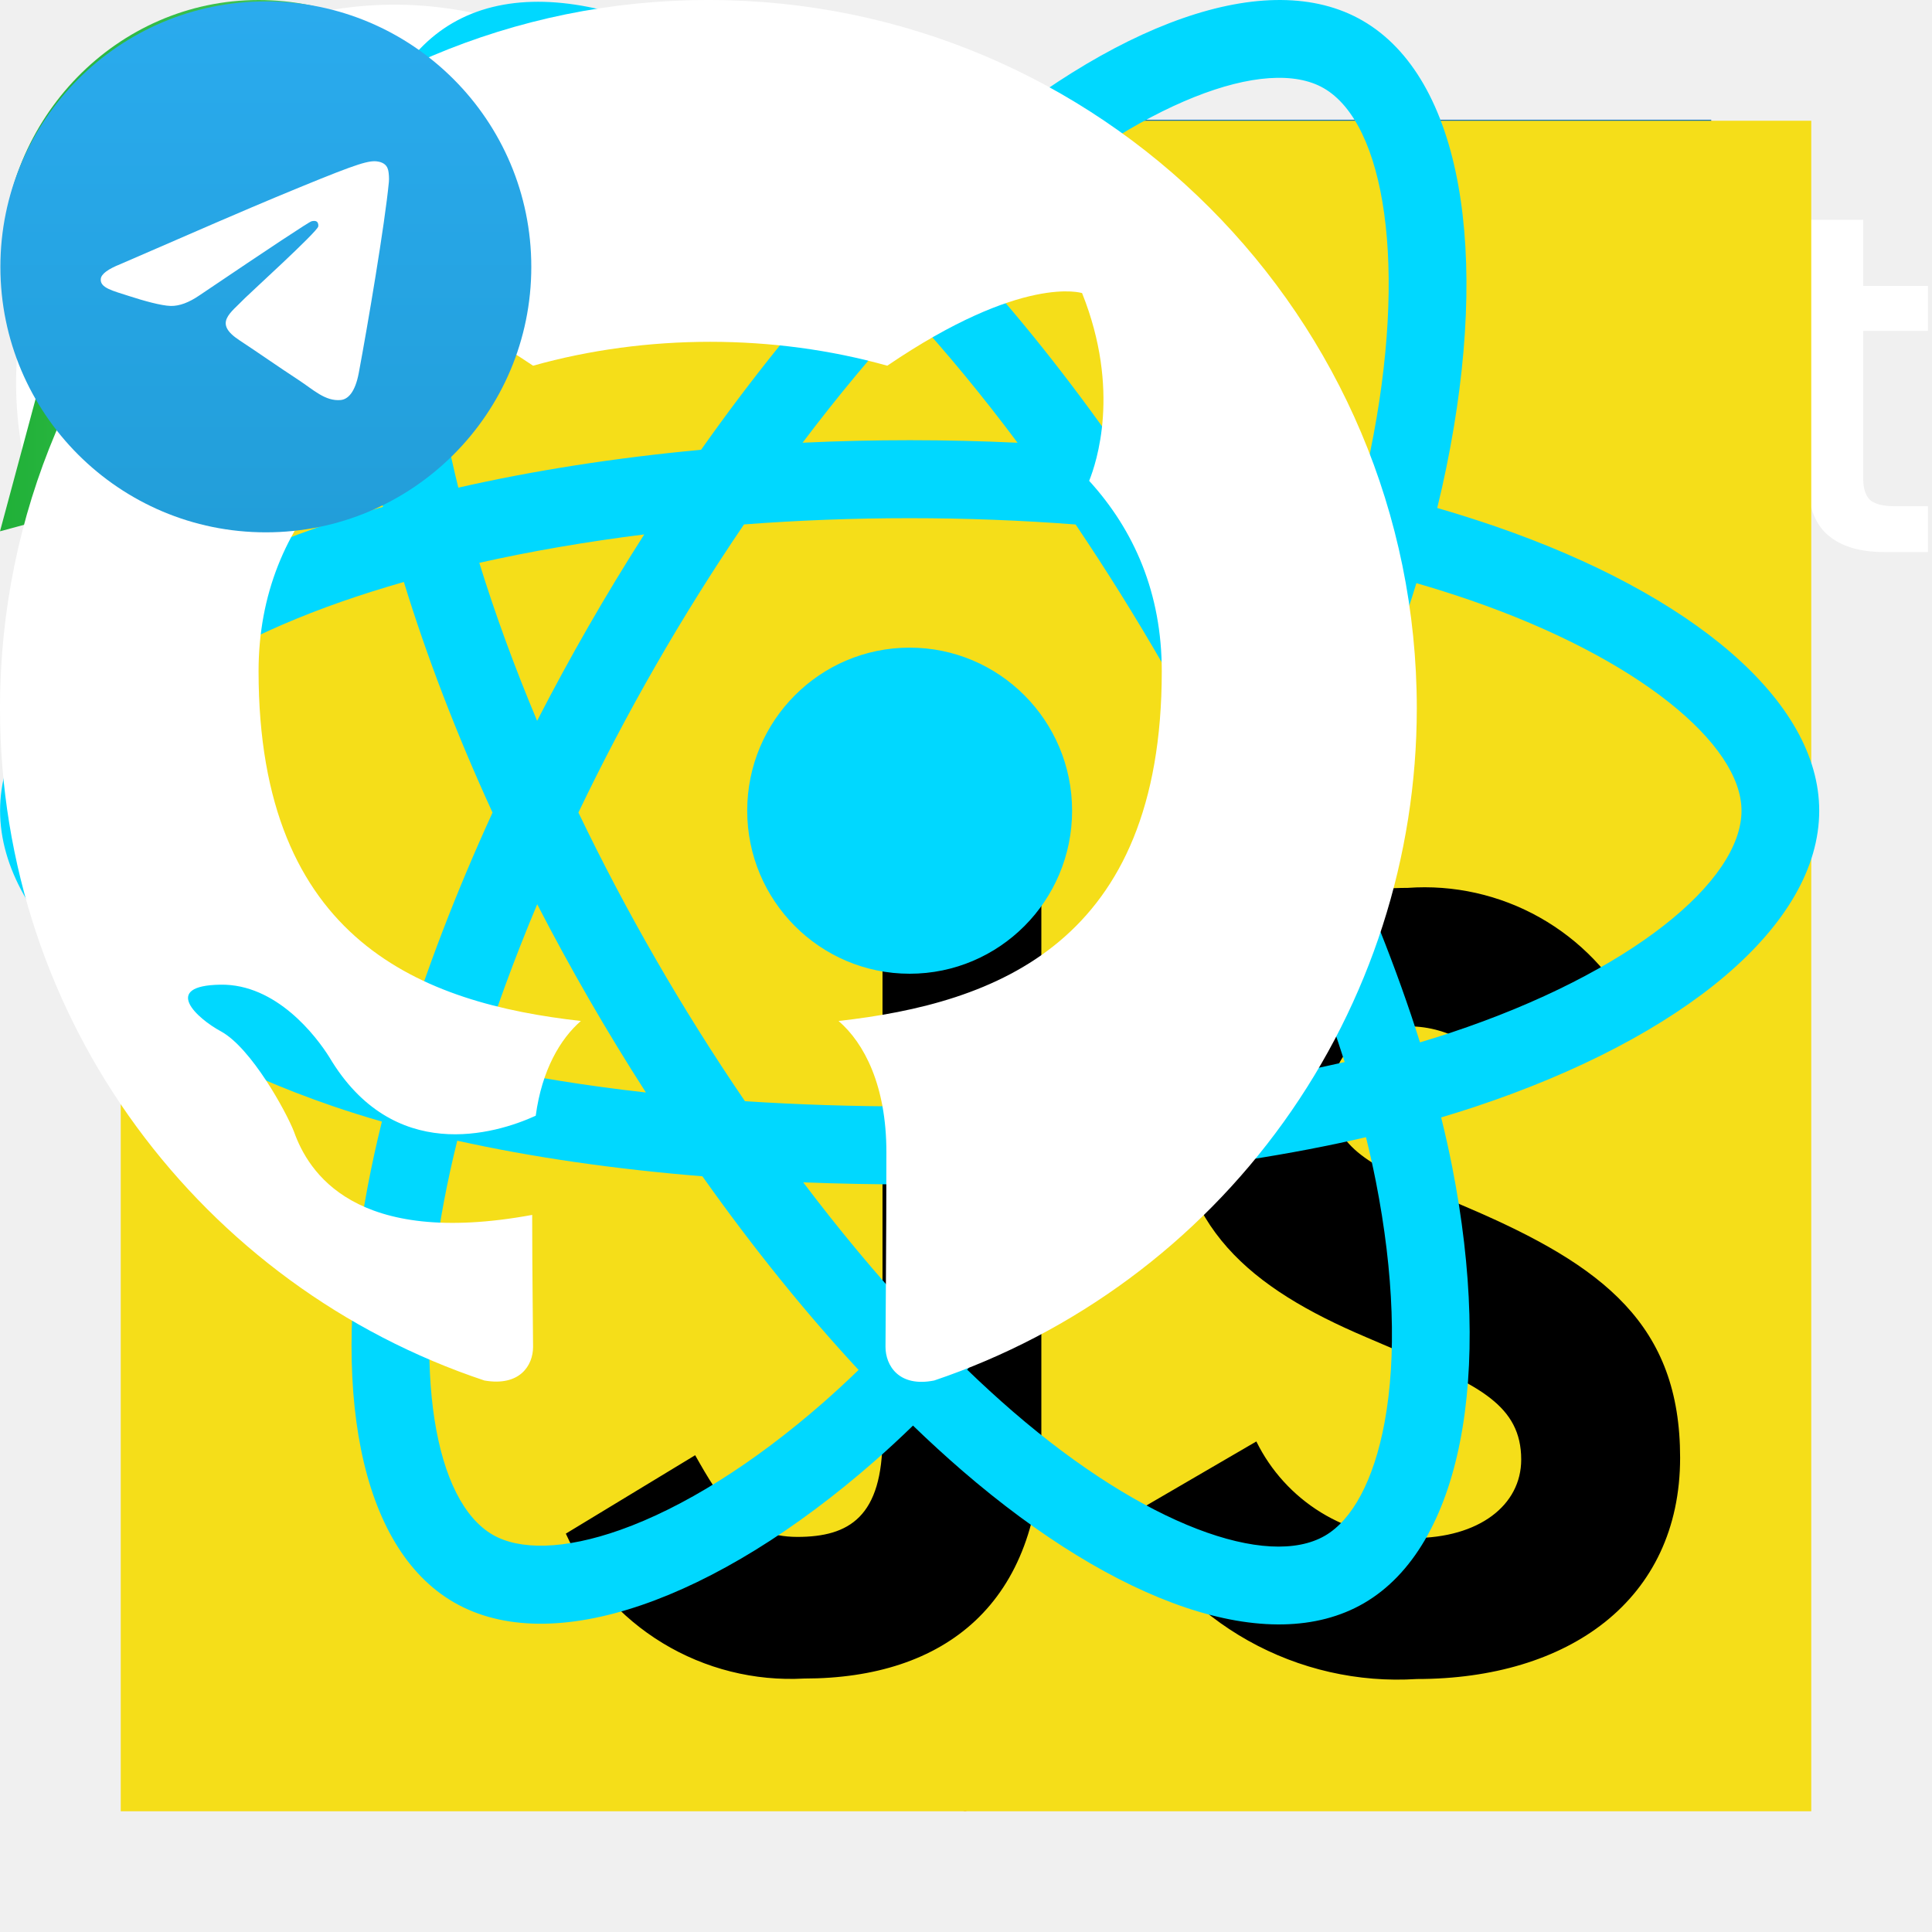
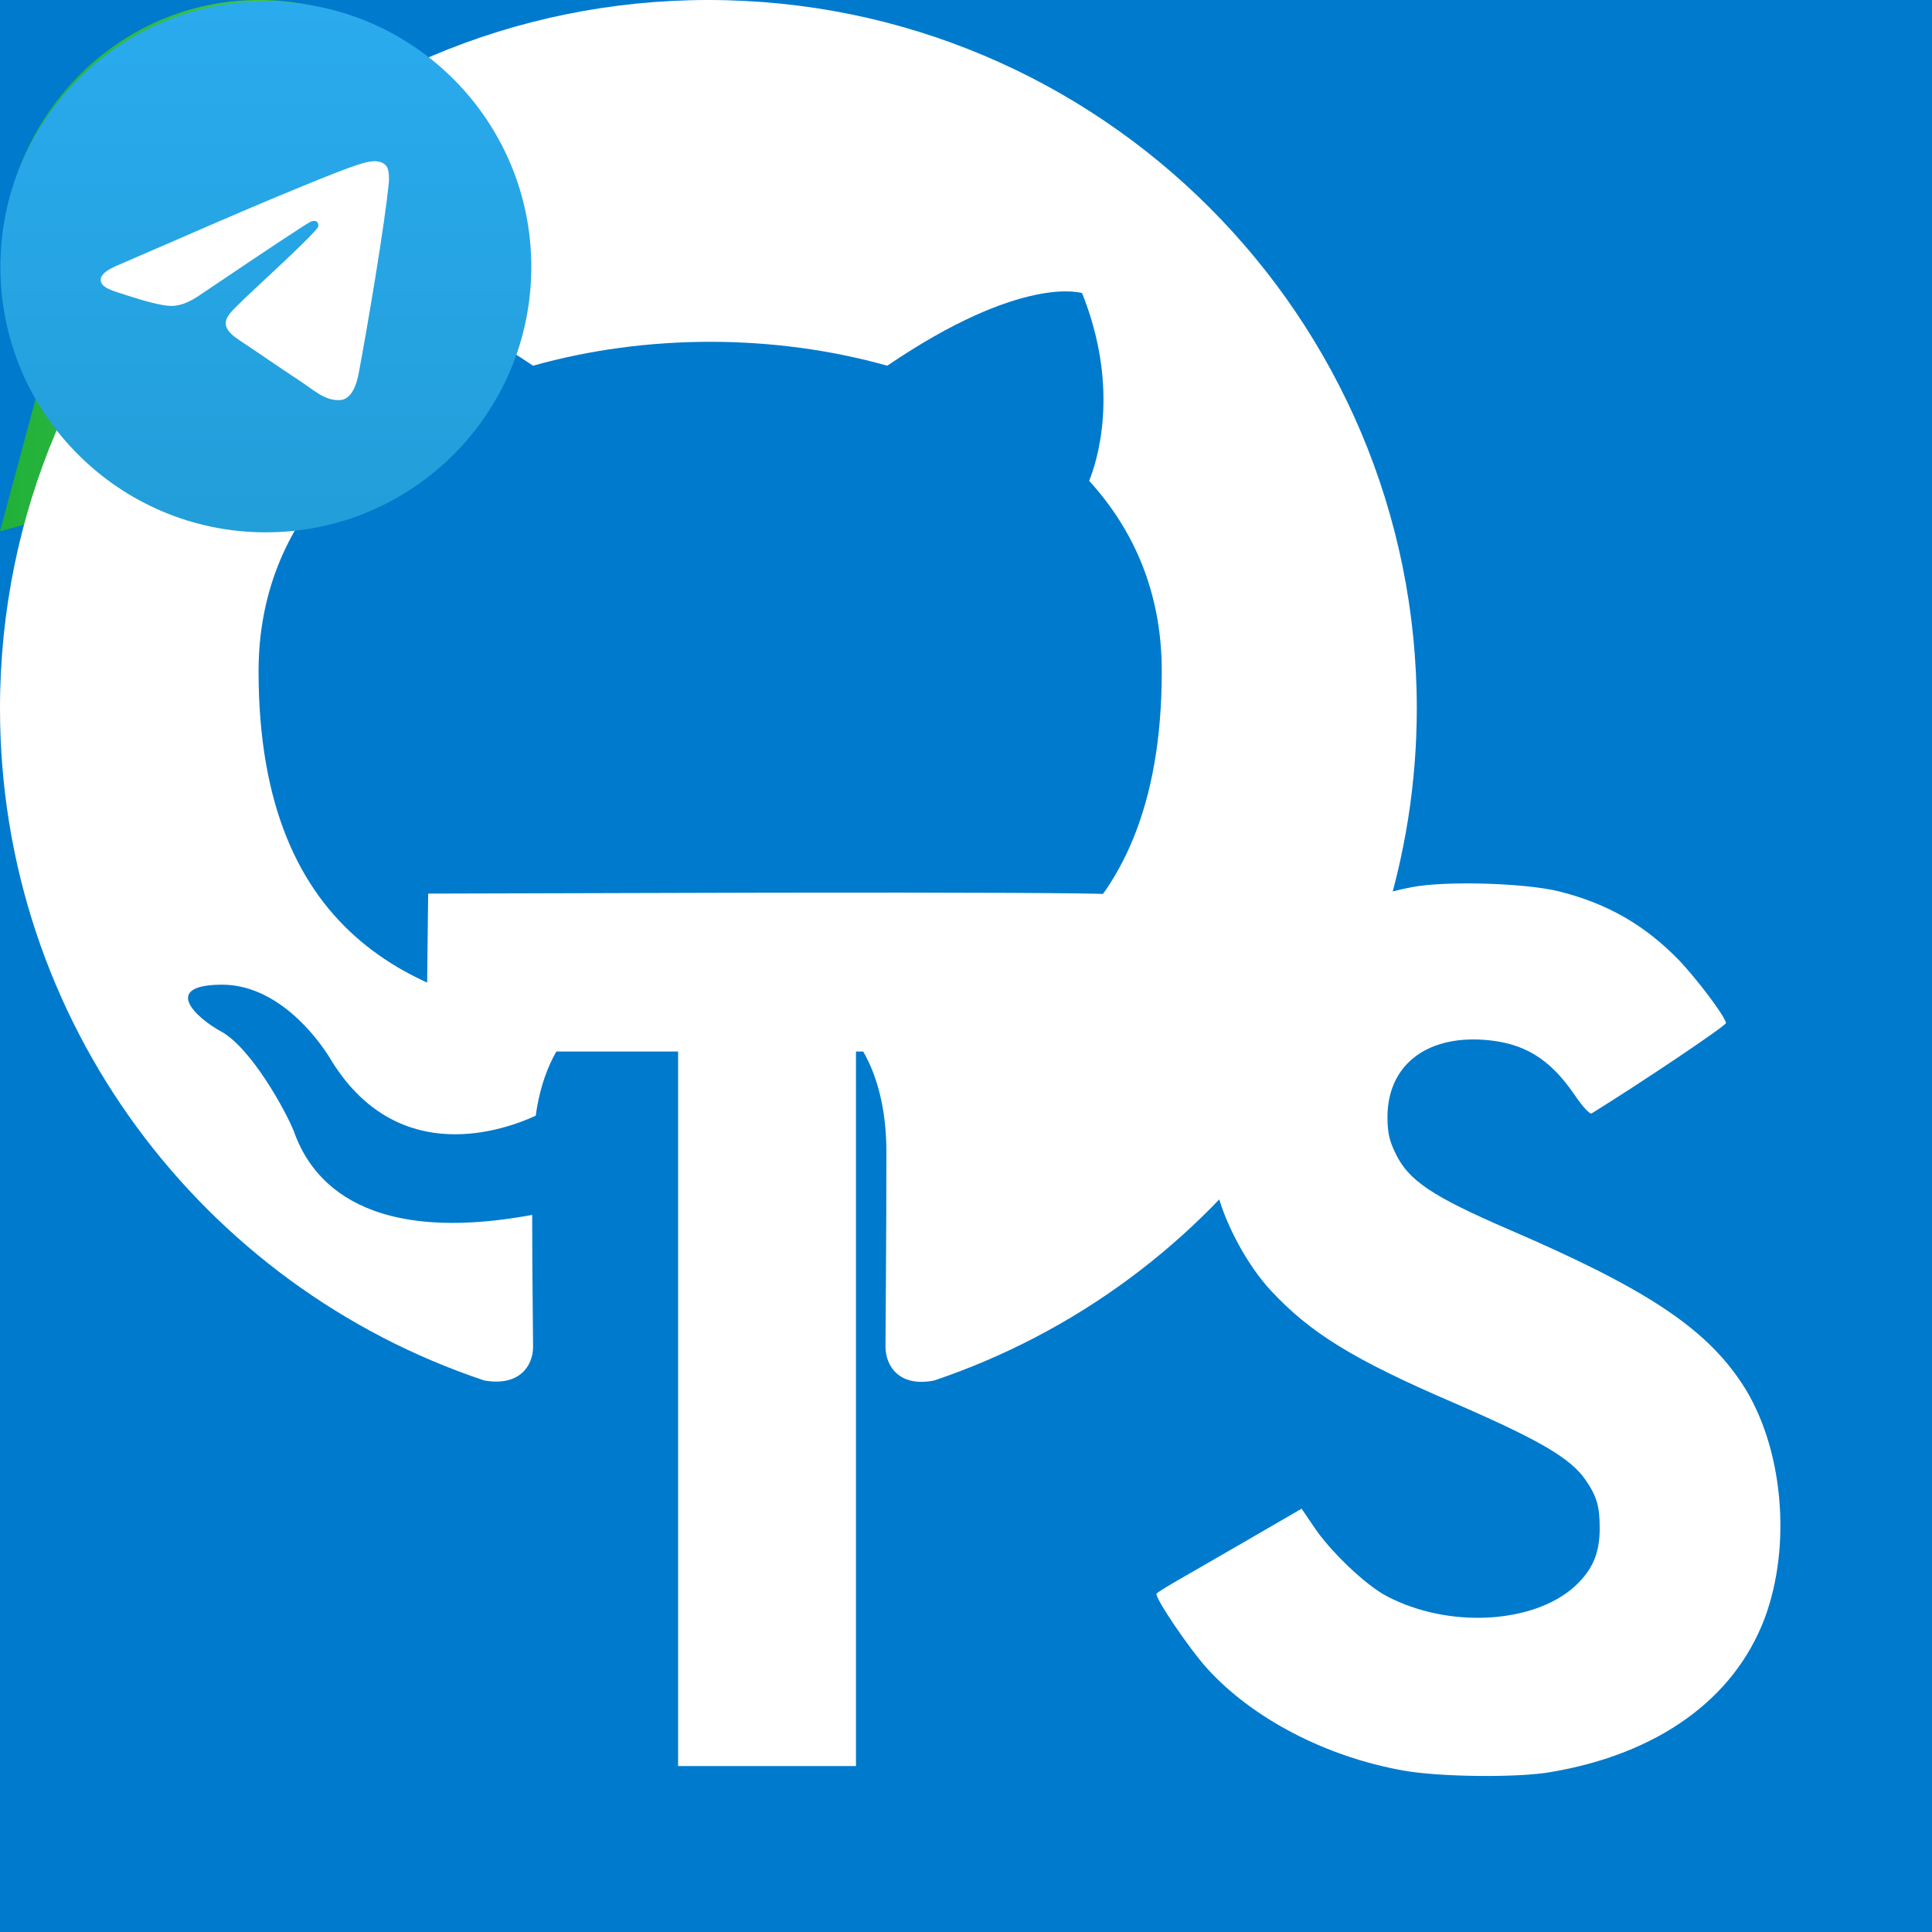
<svg xmlns="http://www.w3.org/2000/svg" width="120" height="120" viewBox="0 0 120 120" fill="none">
  <g id="logo">
    <path d="M48 23.79C48 29.227 46.115 34.495 42.666 38.698C39.217 42.901 34.417 45.778 29.085 46.839C23.752 47.899 18.217 47.078 13.422 44.515C8.627 41.952 4.869 37.806 2.789 32.783C0.708 27.76 0.434 22.171 2.012 16.968C3.59 11.766 6.924 7.271 11.444 4.25C15.965 1.23 21.393 -0.13 26.803 0.403C32.214 0.936 37.273 3.329 41.117 7.173L38.548 9.742C35.298 6.491 31.022 4.469 26.447 4.018C21.873 3.568 17.284 4.717 13.462 7.271C9.64 9.824 6.822 13.624 5.488 18.023C4.154 22.421 4.386 27.146 6.145 31.393C7.904 35.64 11.081 39.145 15.134 41.312C19.188 43.478 23.868 44.173 28.376 43.276C32.884 42.379 36.942 39.947 39.858 36.394C42.774 32.841 44.368 28.387 44.368 23.79H48Z" fill="white" />
    <path d="M16.016 39.096C12.475 37.133 9.724 34.003 8.232 30.239C6.74 26.476 6.599 22.311 7.833 18.455C9.067 14.599 11.601 11.29 15.001 9.092C18.401 6.895 22.458 5.944 26.481 6.402C30.504 6.861 34.243 8.7 37.062 11.606C39.881 14.512 41.605 18.306 41.94 22.341C42.275 26.376 41.201 30.402 38.901 33.733C36.6 37.065 33.216 39.496 29.324 40.612L28.578 38.012C31.868 37.068 34.73 35.013 36.675 32.197C38.62 29.38 39.528 25.976 39.244 22.565C38.961 19.154 37.503 15.946 35.12 13.489C32.737 11.032 29.576 9.477 26.175 9.09C22.774 8.703 19.344 9.506 16.469 11.364C13.594 13.222 11.453 16.02 10.409 19.279C9.366 22.539 9.485 26.06 10.746 29.242C12.008 32.424 14.334 35.071 17.327 36.73L16.016 39.096Z" fill="white" />
    <path d="M24.5 11.29C27.392 11.29 30.194 12.293 32.43 14.127C34.665 15.962 36.196 18.515 36.76 21.351C37.324 24.188 36.887 27.132 35.524 29.683C34.161 32.233 31.955 34.232 29.284 35.339C26.612 36.445 23.639 36.591 20.871 35.752C18.104 34.912 15.713 33.139 14.107 30.735C12.5 28.33 11.777 25.443 12.06 22.565C12.344 19.687 13.616 16.996 15.661 14.951L17.027 16.317C15.299 18.046 14.223 20.321 13.983 22.754C13.743 25.187 14.355 27.628 15.713 29.661C17.072 31.694 19.093 33.193 21.432 33.903C23.772 34.613 26.285 34.489 28.544 33.553C30.803 32.618 32.667 30.928 33.82 28.772C34.973 26.616 35.342 24.126 34.865 21.728C34.388 19.33 33.094 17.172 31.204 15.621C29.314 14.07 26.945 13.222 24.5 13.222L24.5 11.29Z" fill="white" />
    <path d="M17.03 19.734C17.968 18.006 19.477 16.657 21.299 15.916C23.12 15.175 25.143 15.089 27.021 15.672C28.899 16.256 30.517 17.472 31.598 19.114C32.68 20.756 33.159 22.723 32.953 24.679C32.748 26.634 31.871 28.458 30.471 29.84C29.071 31.221 27.236 32.075 25.278 32.255C23.32 32.434 21.36 31.93 19.732 30.827C18.104 29.723 16.909 28.09 16.35 26.204L17.727 25.796C18.192 27.363 19.185 28.721 20.537 29.637C21.89 30.554 23.519 30.974 25.146 30.824C26.774 30.675 28.299 29.965 29.462 28.817C30.625 27.669 31.354 26.154 31.525 24.529C31.696 22.903 31.298 21.269 30.399 19.904C29.5 18.54 28.155 17.529 26.595 17.044C25.034 16.56 23.354 16.631 21.84 17.247C20.326 17.862 19.072 18.983 18.292 20.42L17.03 19.734Z" fill="white" />
    <path d="M28.22 26.323C27.634 27.183 26.767 27.814 25.769 28.108C24.77 28.401 23.7 28.339 22.742 27.932C21.783 27.526 20.996 26.799 20.513 25.877C20.03 24.954 19.882 23.893 20.094 22.874C20.306 21.854 20.865 20.94 21.676 20.287C22.486 19.633 23.498 19.281 24.539 19.29C25.58 19.299 26.586 19.669 27.385 20.337C28.184 21.004 28.727 21.928 28.921 22.951L28.093 23.108C27.936 22.276 27.494 21.526 26.845 20.983C26.195 20.441 25.378 20.14 24.532 20.133C23.686 20.125 22.863 20.412 22.204 20.943C21.546 21.474 21.091 22.217 20.919 23.045C20.747 23.874 20.867 24.736 21.259 25.486C21.652 26.236 22.292 26.826 23.071 27.157C23.85 27.488 24.719 27.538 25.531 27.299C26.343 27.061 27.047 26.548 27.523 25.849L28.22 26.323Z" fill="white" />
    <path d="M23.707 21.419C24.255 21.236 24.85 21.248 25.391 21.454C25.931 21.66 26.384 22.047 26.671 22.549C26.957 23.052 27.061 23.638 26.965 24.208C26.868 24.778 26.577 25.297 26.14 25.677C25.704 26.056 25.149 26.273 24.571 26.289C23.993 26.305 23.427 26.121 22.97 25.767C22.512 25.413 22.192 24.911 22.063 24.347C21.934 23.783 22.005 23.192 22.263 22.674L23.139 23.112C22.983 23.426 22.939 23.786 23.018 24.129C23.096 24.472 23.291 24.777 23.569 24.992C23.847 25.207 24.192 25.32 24.543 25.31C24.895 25.3 25.232 25.168 25.497 24.937C25.763 24.707 25.94 24.391 25.999 24.044C26.058 23.697 25.994 23.341 25.82 23.036C25.645 22.73 25.37 22.495 25.042 22.369C24.713 22.244 24.351 22.237 24.018 22.348L23.707 21.419Z" fill="white" />
    <circle cx="24.5" cy="23.79" r="0.5" transform="rotate(-180 24.5 23.79)" fill="white" />
    <path d="M77.83 19.65C77.83 20.71 77.58 21.71 77.08 22.65C76.58 23.59 75.78 24.36 74.68 24.96C73.58 25.54 72.17 25.83 70.45 25.83H66.67V34.29H63.25V13.44H70.45C72.05 13.44 73.4 13.72 74.5 14.28C75.62 14.82 76.45 15.56 76.99 16.5C77.55 17.44 77.83 18.49 77.83 19.65ZM70.45 23.04C71.75 23.04 72.72 22.75 73.36 22.17C74 21.57 74.32 20.73 74.32 19.65C74.32 17.37 73.03 16.23 70.45 16.23H66.67V23.04H70.45ZM88.262 34.56C86.702 34.56 85.292 34.21 84.032 33.51C82.772 32.79 81.782 31.79 81.062 30.51C80.342 29.21 79.982 27.71 79.982 26.01C79.982 24.33 80.352 22.84 81.092 21.54C81.832 20.24 82.842 19.24 84.122 18.54C85.402 17.84 86.832 17.49 88.412 17.49C89.992 17.49 91.422 17.84 92.702 18.54C93.982 19.24 94.992 20.24 95.732 21.54C96.472 22.84 96.842 24.33 96.842 26.01C96.842 27.69 96.462 29.18 95.702 30.48C94.942 31.78 93.902 32.79 92.582 33.51C91.282 34.21 89.842 34.56 88.262 34.56ZM88.262 31.59C89.142 31.59 89.962 31.38 90.722 30.96C91.502 30.54 92.132 29.91 92.612 29.07C93.092 28.23 93.332 27.21 93.332 26.01C93.332 24.81 93.102 23.8 92.642 22.98C92.182 22.14 91.572 21.51 90.812 21.09C90.052 20.67 89.232 20.46 88.352 20.46C87.472 20.46 86.652 20.67 85.892 21.09C85.152 21.51 84.562 22.14 84.122 22.98C83.682 23.8 83.462 24.81 83.462 26.01C83.462 27.79 83.912 29.17 84.812 30.15C85.732 31.11 86.882 31.59 88.262 31.59ZM103.643 20.16C104.143 19.32 104.803 18.67 105.623 18.21C106.463 17.73 107.453 17.49 108.593 17.49V21.03H107.723C106.383 21.03 105.363 21.37 104.663 22.05C103.983 22.73 103.643 23.91 103.643 25.59V34.29H100.223V17.76H103.643V20.16ZM115.726 20.55V29.7C115.726 30.32 115.866 30.77 116.146 31.05C116.446 31.31 116.946 31.44 117.646 31.44H119.746V34.29H117.046C115.506 34.29 114.326 33.93 113.506 33.21C112.686 32.49 112.276 31.32 112.276 29.7V20.55H110.326V17.76H112.276V13.65H115.726V17.76H119.746V20.55H115.726ZM129.828 20.55H126.768V34.29H123.318V20.55H121.368V17.76H123.318V16.59C123.318 14.69 123.818 13.31 124.818 12.45C125.838 11.57 127.428 11.13 129.588 11.13V13.98C128.548 13.98 127.818 14.18 127.398 14.58C126.978 14.96 126.768 15.63 126.768 16.59V17.76H129.828V20.55ZM140.029 34.56C138.469 34.56 137.059 34.21 135.799 33.51C134.539 32.79 133.549 31.79 132.829 30.51C132.109 29.21 131.749 27.71 131.749 26.01C131.749 24.33 132.119 22.84 132.859 21.54C133.599 20.24 134.609 19.24 135.889 18.54C137.169 17.84 138.599 17.49 140.179 17.49C141.759 17.49 143.189 17.84 144.469 18.54C145.749 19.24 146.759 20.24 147.499 21.54C148.239 22.84 148.609 24.33 148.609 26.01C148.609 27.69 148.229 29.18 147.469 30.48C146.709 31.78 145.669 32.79 144.349 33.51C143.049 34.21 141.609 34.56 140.029 34.56ZM140.029 31.59C140.909 31.59 141.729 31.38 142.489 30.96C143.269 30.54 143.899 29.91 144.379 29.07C144.859 28.23 145.099 27.21 145.099 26.01C145.099 24.81 144.869 23.8 144.409 22.98C143.949 22.14 143.339 21.51 142.579 21.09C141.819 20.67 140.999 20.46 140.119 20.46C139.239 20.46 138.419 20.67 137.659 21.09C136.919 21.51 136.329 22.14 135.889 22.98C135.449 23.8 135.229 24.81 135.229 26.01C135.229 27.79 135.679 29.17 136.579 30.15C137.499 31.11 138.649 31.59 140.029 31.59ZM155.41 12.09V34.29H151.99V12.09H155.41ZM161.64 15.57C161.02 15.57 160.5 15.36 160.08 14.94C159.66 14.52 159.45 14 159.45 13.38C159.45 12.76 159.66 12.24 160.08 11.82C160.5 11.4 161.02 11.19 161.64 11.19C162.24 11.19 162.75 11.4 163.17 11.82C163.59 12.24 163.8 12.76 163.8 13.38C163.8 14 163.59 14.52 163.17 14.94C162.75 15.36 162.24 15.57 161.64 15.57ZM163.32 17.76V34.29H159.9V17.76H163.32ZM174.981 34.56C173.421 34.56 172.011 34.21 170.751 33.51C169.491 32.79 168.501 31.79 167.781 30.51C167.061 29.21 166.701 27.71 166.701 26.01C166.701 24.33 167.071 22.84 167.811 21.54C168.551 20.24 169.561 19.24 170.841 18.54C172.121 17.84 173.551 17.49 175.131 17.49C176.711 17.49 178.141 17.84 179.421 18.54C180.701 19.24 181.711 20.24 182.451 21.54C183.191 22.84 183.561 24.33 183.561 26.01C183.561 27.69 183.181 29.18 182.421 30.48C181.661 31.78 180.621 32.79 179.301 33.51C178.001 34.21 176.561 34.56 174.981 34.56ZM174.981 31.59C175.861 31.59 176.681 31.38 177.441 30.96C178.221 30.54 178.851 29.91 179.331 29.07C179.811 28.23 180.051 27.21 180.051 26.01C180.051 24.81 179.821 23.8 179.361 22.98C178.901 22.14 178.291 21.51 177.531 21.09C176.771 20.67 175.951 20.46 175.071 20.46C174.191 20.46 173.371 20.67 172.611 21.09C171.871 21.51 171.281 22.14 170.841 22.98C170.401 23.8 170.181 24.81 170.181 26.01C170.181 27.79 170.631 29.17 171.531 30.15C172.451 31.11 173.601 31.59 174.981 31.59Z" fill="white" />
  </g>
  <g id="html">
    <path d="M22.132 102.004L13.706 7.5H106.294L97.856 101.989L59.944 112.5L22.132 102.004Z" fill="#E44F26" />
    <path d="M60 104.468L90.638 95.974L97.845 15.229H60V104.468Z" fill="#F1662A" />
    <path d="M60 50.276H44.663L43.605 38.407H60V26.816H30.938L31.215 29.929L34.061 61.867H60V50.276ZM60 80.377L59.947 80.392L47.04 76.909L46.215 67.665H34.579L36.203 85.86L59.947 92.453L60 92.438V80.377Z" fill="#EBEBEB" />
    <path d="M59.959 50.276V61.867H74.231L72.889 76.901L59.959 80.389V92.449L83.723 85.86L83.895 83.903L86.618 53.389L86.903 50.276H59.959ZM59.959 26.816V38.407H87.957L88.189 35.805L88.718 29.929L88.995 26.816H59.959Z" fill="white" />
  </g>
  <g id="css">
    <path d="M22.133 101.154L13.71 7.438H106.29L97.856 101.139L59.944 111.562L22.133 101.154Z" fill="#1572B6" />
    <path d="M60 103.597L90.638 95.174L97.845 15.102H60V103.597Z" fill="#33A9DC" />
    <path d="M60 49.054H75.338L76.395 37.284H60V25.79H89.062L88.785 28.872L85.939 60.549H60V49.054Z" fill="white" />
    <path d="M60.071 78.904L60.019 78.919L47.111 75.461L46.286 66.294H34.65L36.274 84.341L60.015 90.879L60.071 90.864V78.904Z" fill="#EBEBEB" />
    <path d="M74.351 60.062L72.956 75.453L60.03 78.912V90.871L83.79 84.341L83.966 82.4L85.98 60.062H74.351Z" fill="white" />
    <path d="M60.041 25.79V37.284H32.044L31.811 34.7L31.282 28.872L31.005 25.79H60.041ZM60 49.054V60.549H47.254L47.021 57.964L46.496 52.137L46.219 49.054H60Z" fill="#EBEBEB" />
  </g>
  <g id="js">
    <path d="M7.5 7.5H112.5V112.5H7.5V7.5Z" fill="#F5DE19" />
    <path d="M78.034 89.531C78.928 91.349 80.318 92.876 82.043 93.938C83.768 94.999 85.758 95.552 87.784 95.531C91.871 95.531 94.485 93.487 94.485 90.656C94.485 87.281 91.8 86.074 87.3 84.105L84.832 83.047C77.707 80.014 72.983 76.215 72.983 68.183C72.983 60.784 78.608 55.148 87.431 55.148C90.288 54.941 93.142 55.581 95.637 56.986C98.132 58.391 100.159 60.499 101.464 63.049L93.75 67.98C93.248 66.716 92.373 65.635 91.242 64.879C90.111 64.124 88.776 63.73 87.416 63.75C86.823 63.691 86.224 63.755 85.657 63.94C85.09 64.125 84.567 64.427 84.123 64.824C83.679 65.222 83.323 65.709 83.077 66.252C82.831 66.795 82.701 67.384 82.695 67.98C82.695 70.939 84.529 72.139 88.763 73.98L91.23 75.037C99.615 78.634 104.355 82.297 104.355 90.536C104.355 99.42 97.376 104.287 88.005 104.287C84.354 104.52 80.713 103.691 77.522 101.901C74.332 100.11 71.727 97.434 70.024 94.196L78.034 89.531ZM43.178 90.386C44.726 93.135 46.136 95.46 49.526 95.46C52.766 95.46 54.814 94.192 54.814 89.261V55.71H64.68V89.392C64.68 99.608 58.68 104.257 49.946 104.257C46.859 104.426 43.793 103.657 41.151 102.051C38.51 100.444 36.416 98.076 35.145 95.257L43.178 90.386Z" fill="black" />
  </g>
  <g id="react">
    <g clip-path="url(#clip0_2_5687)">
      <path d="M92.906 32.703C91.703 32.289 90.49 31.905 89.269 31.552C89.474 30.711 89.663 29.879 89.83 29.062C92.584 15.648 90.784 4.842 84.636 1.284C78.742 -2.127 69.102 1.429 59.366 9.933C58.406 10.773 57.468 11.637 56.552 12.524C55.939 11.934 55.315 11.356 54.68 10.789C44.477 1.696 34.249 -2.136 28.108 1.432C22.219 4.854 20.475 15.013 22.954 27.725C23.2 28.984 23.479 30.237 23.789 31.482C22.341 31.895 20.944 32.334 19.607 32.802C7.644 36.988 0.005 43.548 0.005 50.353C0.005 57.381 8.206 64.43 20.666 68.704C21.676 69.049 22.695 69.369 23.721 69.663C23.387 71.004 23.092 72.354 22.834 73.711C20.471 86.204 22.316 96.122 28.189 99.522C34.255 103.033 44.437 99.425 54.35 90.727C55.154 90.02 55.941 89.293 56.708 88.546C57.7 89.507 58.719 90.439 59.763 91.343C69.366 99.636 78.85 102.985 84.718 99.576C90.778 96.055 92.748 85.4 90.191 72.436C89.989 71.42 89.763 70.409 89.513 69.405C90.228 69.192 90.93 68.973 91.614 68.746C104.567 64.438 112.995 57.475 112.995 50.353C112.995 43.523 105.109 36.919 92.906 32.703ZM90.096 64.147C89.478 64.353 88.844 64.55 88.198 64.743C86.768 60.2 84.838 55.368 82.477 50.376C84.73 45.504 86.586 40.734 87.976 36.22C89.132 36.556 90.253 36.91 91.335 37.283C101.791 40.896 108.168 46.237 108.168 50.353C108.168 54.737 101.28 60.428 90.096 64.147ZM85.456 73.376C86.586 79.109 86.748 84.292 85.999 88.344C85.326 91.984 83.973 94.412 82.299 95.384C78.738 97.453 71.123 94.764 62.911 87.671C61.94 86.831 60.993 85.963 60.07 85.07C63.254 81.576 66.436 77.513 69.541 73.001C75.004 72.514 80.164 71.719 84.844 70.633C85.069 71.543 85.273 72.457 85.456 73.376ZM38.526 95.026C35.047 96.259 32.276 96.295 30.601 95.325C27.037 93.262 25.555 85.298 27.576 74.615C27.816 73.353 28.091 72.097 28.401 70.85C33.029 71.878 38.152 72.617 43.627 73.062C46.754 77.478 50.028 81.536 53.327 85.089C52.626 85.77 51.908 86.434 51.174 87.079C46.79 90.925 42.397 93.654 38.526 95.026ZM22.228 64.12C16.718 62.23 12.168 59.774 9.049 57.093C6.246 54.685 4.832 52.293 4.832 50.353C4.832 46.223 10.966 40.956 21.196 37.377C22.438 36.943 23.737 36.533 25.085 36.148C26.5 40.764 28.354 45.59 30.592 50.471C28.325 55.423 26.444 60.327 25.016 64.997C24.08 64.728 23.15 64.436 22.228 64.12ZM27.691 26.795C25.567 15.903 26.978 7.687 30.527 5.625C34.307 3.429 42.665 6.56 51.475 14.412C52.05 14.925 52.615 15.448 53.171 15.982C49.888 19.52 46.644 23.548 43.545 27.937C38.231 28.431 33.144 29.225 28.468 30.289C28.18 29.131 27.921 27.966 27.691 26.795V26.795ZM76.43 38.874C75.325 36.959 74.18 35.068 72.994 33.202C76.599 33.66 80.053 34.267 83.297 35.01C82.323 38.142 81.109 41.417 79.681 44.775C78.636 42.787 77.553 40.819 76.43 38.874ZM56.554 19.444C58.781 21.865 61.01 24.568 63.203 27.5C58.755 27.289 54.298 27.289 49.849 27.498C52.044 24.592 54.293 21.893 56.554 19.444ZM36.551 38.907C35.442 40.837 34.379 42.792 33.361 44.771C31.956 41.425 30.753 38.136 29.771 34.958C32.995 34.235 36.433 33.643 40.015 33.194C38.816 35.07 37.661 36.975 36.551 38.907V38.907ZM40.118 67.857C36.417 67.442 32.927 66.881 29.704 66.177C30.702 62.943 31.931 59.583 33.367 56.165C34.389 58.146 35.457 60.103 36.57 62.033C37.715 64.018 38.9 65.961 40.118 67.857ZM56.688 81.603C54.4 79.126 52.118 76.385 49.889 73.437C52.053 73.522 54.258 73.566 56.5 73.566C58.803 73.566 61.08 73.514 63.32 73.414C61.12 76.415 58.899 79.159 56.688 81.603ZM79.726 55.991C81.237 59.446 82.509 62.788 83.52 65.967C80.244 66.717 76.707 67.321 72.98 67.77C74.174 65.87 75.331 63.946 76.449 62C77.586 60.021 78.678 58.018 79.726 55.991ZM72.268 59.579C70.556 62.563 68.749 65.491 66.847 68.357C63.404 68.602 59.952 68.723 56.5 68.722C52.984 68.722 49.563 68.612 46.27 68.397C44.319 65.538 42.477 62.605 40.747 59.606H40.748C39.026 56.623 37.418 53.575 35.926 50.468C37.414 47.362 39.017 44.312 40.733 41.327L40.733 41.327C42.448 38.341 44.275 35.421 46.211 32.573C49.571 32.318 53.017 32.185 56.499 32.185H56.5C59.998 32.185 63.448 32.319 66.808 32.577C68.724 35.419 70.54 38.33 72.252 41.301C73.974 44.28 75.598 47.315 77.123 50.4C75.614 53.517 73.994 56.578 72.268 59.579ZM82.225 5.481C86.009 7.671 87.48 16.502 85.103 28.084C84.951 28.823 84.781 29.576 84.595 30.339C79.907 29.253 74.817 28.445 69.487 27.943C66.383 23.506 63.166 19.472 59.936 15.979C60.782 15.16 61.649 14.363 62.535 13.587C70.877 6.301 78.673 3.425 82.225 5.481ZM56.5 40.226C62.072 40.226 66.59 44.76 66.59 50.353C66.59 55.946 62.072 60.48 56.5 60.48C50.928 60.48 46.41 55.946 46.41 50.353C46.41 44.76 50.928 40.226 56.5 40.226Z" fill="#00D8FF" />
    </g>
    <defs>
      <clipPath id="clip0_2_5687">
        <rect width="113" height="101" fill="white" />
      </clipPath>
    </defs>
  </g>
+   <g id="redux">
+     <path d="M34.89 158L32.33 154.4C32.042 154.432 31.743 154.448 31.434 154.448H28.426V158H27.242V146.8H31.434C32.863 146.8 33.983 147.141 34.794 147.824C35.605 148.507 36.01 149.445 36.01 150.64C36.01 151.515 35.786 152.256 35.338 152.864C34.901 153.461 34.271 153.893 33.45 154.16L36.186 158H34.89ZM31.402 153.44C32.511 153.44 33.359 153.195 33.946 152.704C34.532 152.213 34.826 151.525 34.826 150.64C34.826 149.733 34.532 149.04 33.946 148.56C33.359 148.069 32.511 147.824 31.402 147.824H28.426V153.44H31.402ZM48.89 156.976V158H40.97V146.8H48.65V147.824H42.154V151.808H47.946V152.816H42.154V156.976H48.89ZM53.84 146.8H58.4C59.584 146.8 60.629 147.04 61.536 147.52C62.442 147.989 63.146 148.651 63.648 149.504C64.149 150.347 64.4 151.312 64.4 152.4C64.4 153.488 64.149 154.459 63.648 155.312C63.146 156.155 62.442 156.816 61.536 157.296C60.629 157.765 59.584 158 58.4 158H53.84V146.8ZM58.336 156.976C59.317 156.976 60.176 156.784 60.912 156.4C61.648 156.005 62.218 155.467 62.624 154.784C63.029 154.091 63.232 153.296 63.232 152.4C63.232 151.504 63.029 150.715 62.624 150.032C62.218 149.339 61.648 148.8 60.912 148.416C60.176 148.021 59.317 147.824 58.336 147.824H55.024V156.976H58.336ZM73.736 158.096C72.286 158.096 71.155 157.68 70.344 156.848C69.534 156.016 69.128 154.805 69.128 153.216V146.8H70.312V153.168C70.312 154.469 70.606 155.44 71.192 156.08C71.779 156.72 72.627 157.04 73.736 157.04C74.856 157.04 75.71 156.72 76.296 156.08C76.883 155.44 77.176 154.469 77.176 153.168V146.8H78.328V153.216C78.328 154.805 77.923 156.016 77.112 156.848C76.312 157.68 75.187 158.096 73.736 158.096ZM90.93 158L87.314 153.072L83.714 158H82.354L86.61 152.24L82.626 146.8H83.986L87.362 151.376L90.722 146.8H92.002L88.034 152.208L92.306 158H90.93Z" fill="#BDEBEA" />
+     <g clip-path="url(#clip0_1_3274)">
+       <path d="M83.147 82.601C87.576 82.143 90.935 78.325 90.782 73.744C90.63 69.163 86.812 65.498 82.231 65.498H81.926C77.191 65.65 73.527 69.621 73.68 74.355C73.832 76.645 74.748 78.63 76.123 80.005C70.931 90.237 62.99 97.719 51.079 103.98C42.986 108.256 34.587 109.784 26.189 108.715C19.317 107.798 13.972 104.745 10.612 99.705C5.726 92.222 5.268 84.128 9.391 76.035C12.293 70.231 16.873 65.956 19.775 63.818C19.164 61.832 18.247 58.473 17.79 56.03C-4.353 72.064 -2.062 93.749 4.657 103.98C9.696 111.616 19.927 116.35 31.228 116.35C34.282 116.35 37.336 116.045 40.39 115.282C59.936 111.464 74.749 99.857 83.147 82.601ZM110.024 63.665C98.418 50.074 81.315 42.591 61.769 42.591H59.325C57.951 39.842 55.05 38.01 51.843 38.01H51.537C46.804 38.162 43.139 42.133 43.291 46.867C43.444 51.448 47.262 55.113 51.843 55.113H52.148C55.508 54.961 58.409 52.822 59.631 49.921H62.379C73.985 49.921 84.98 53.281 94.906 59.847C102.541 64.887 108.038 71.454 111.092 79.394C113.688 85.808 113.535 92.069 110.787 97.414C106.511 105.508 99.334 109.936 89.866 109.936C83.758 109.936 77.956 108.104 74.901 106.729C73.222 108.256 70.167 110.7 68.029 112.227C74.596 115.281 81.315 116.961 87.728 116.961C102.388 116.961 113.23 108.867 117.353 100.774C121.782 91.916 121.476 76.645 110.024 63.665ZM32.449 85.197C32.602 89.778 36.419 93.443 41.001 93.443H41.306C46.04 93.291 49.705 89.32 49.552 84.586C49.4 80.004 45.582 76.34 41.001 76.34H40.696C40.39 76.34 39.931 76.34 39.627 76.492C33.366 66.108 30.77 54.808 31.686 42.591C32.296 33.428 35.351 25.487 40.696 18.92C45.124 13.27 53.675 10.521 59.478 10.369C75.665 10.063 82.536 30.221 82.995 38.315C84.98 38.773 88.339 39.842 90.63 40.605C88.797 15.867 73.527 3.039 58.867 3.039C45.124 3.039 32.449 12.965 27.41 27.625C20.386 47.172 24.967 65.956 33.518 80.769C32.755 81.837 32.296 83.517 32.449 85.197V85.197Z" fill="#764ABC" />
+     </g>
+     <defs>
+       <clipPath id="clip0_1_3274">
+         <rect width="120" height="120" fill="white" />
+       </clipPath>
+     </defs>
+   </g>
+   <g id="typeScript">
+     <path d="M0 60V120H60H120V60V0H60H0V60Z" fill="#007ACC" />
+     <path d="M26.537 60.398L26.499 65.312H34.309H42.118L42.118 87.503V109.693H47.642H53.166V87.503L53.166 65.312H60.975H68.785V60.493C68.785 57.826 68.728 55.598 68.652 55.541C68.595 55.465 59.09 55.426 47.566 55.446L26.595 55.503L26.537 60.398Z" fill="white" />
+     <path d="M96.826 55.364C99.874 56.126 102.198 57.478 104.331 59.687C105.436 60.868 107.074 63.021 107.207 63.535C107.245 63.687 102.026 67.192 98.864 69.154C98.75 69.23 98.293 68.735 97.779 67.973C96.236 65.725 94.617 64.754 92.141 64.583C88.502 64.335 86.16 66.24 86.179 69.421C86.179 70.354 86.312 70.906 86.693 71.668C87.493 73.326 88.979 74.316 93.645 76.335C102.236 80.03 105.912 82.468 108.198 85.935C110.75 89.802 111.322 95.973 109.588 100.564C107.683 105.554 102.96 108.945 96.312 110.068C94.255 110.43 89.379 110.373 87.169 109.973C82.35 109.116 77.779 106.735 74.96 103.611C73.855 102.392 71.703 99.211 71.836 98.983C71.893 98.906 72.388 98.602 72.941 98.278C73.474 97.973 75.493 96.811 77.398 95.707L80.845 93.707L81.569 94.773C82.579 96.316 84.788 98.43 86.122 99.135C89.95 101.154 95.207 100.868 97.798 98.545C98.903 97.535 99.36 96.487 99.36 94.945C99.36 93.554 99.188 92.945 98.464 91.897C97.531 90.564 95.626 89.44 90.217 87.097C84.026 84.43 81.36 82.773 78.922 80.145C77.512 78.621 76.179 76.183 75.626 74.145C75.169 72.449 75.055 68.202 75.417 66.487C76.693 60.507 81.207 56.335 87.722 55.097C89.836 54.697 94.75 54.849 96.826 55.364Z" fill="white" />
+   </g>
  <g id="whatsapp">
    <path d="M11.19 8.825C11.473 8.837 11.787 8.85 12.085 9.531C12.289 9.996 12.632 10.864 12.905 11.555C13.106 12.064 13.27 12.478 13.312 12.565C13.411 12.769 13.478 13.008 13.345 13.281C13.325 13.321 13.307 13.36 13.289 13.397C13.19 13.606 13.116 13.759 12.947 13.962C12.881 14.041 12.813 14.127 12.744 14.212C12.607 14.384 12.47 14.556 12.35 14.678C12.151 14.882 11.944 15.103 12.176 15.512C12.408 15.921 13.207 17.259 14.389 18.342C15.66 19.506 16.764 19.998 17.325 20.248C17.435 20.297 17.524 20.337 17.589 20.371C17.987 20.575 18.22 20.541 18.452 20.268C18.684 19.995 19.446 19.075 19.711 18.666C19.977 18.257 20.242 18.325 20.607 18.461C20.971 18.598 22.928 19.587 23.326 19.791C23.403 19.831 23.476 19.867 23.543 19.9C23.821 20.038 24.008 20.131 24.088 20.268C24.188 20.439 24.188 21.257 23.856 22.211C23.525 23.165 21.9 24.086 21.171 24.154C21.1 24.16 21.03 24.169 20.959 24.178C20.284 24.259 19.433 24.362 16.395 23.131C12.657 21.617 10.193 17.865 9.683 17.09C9.642 17.026 9.613 16.983 9.598 16.962L9.594 16.956C9.379 16.662 7.973 14.732 7.973 12.735C7.973 10.853 8.874 9.866 9.288 9.412C9.317 9.381 9.343 9.353 9.366 9.326C9.731 8.917 10.162 8.815 10.427 8.815C10.442 8.815 10.456 8.815 10.471 8.815C10.721 8.815 10.97 8.815 11.19 8.825Z" fill="url(#paint0_linear_11_4996)" />
    <path fill-rule="evenodd" clip-rule="evenodd" d="M2.281 24.519C0.867 22.044 0.129 19.239 0.129 16.335C0.129 7.326 7.293 0 16.064 0C20.337 0 24.321 1.716 27.341 4.785C30.329 7.887 32 11.979 32 16.368C32 25.377 24.835 32.703 16.064 32.703C13.398 32.703 10.763 32.043 8.45 30.723L0 33L2.281 24.519ZM4.851 23.595L5.173 24.09L3.823 29.106L8.835 27.753L9.317 28.05C11.341 29.304 13.687 29.964 16.064 29.964C23.357 29.964 29.301 23.859 29.301 16.368C29.301 12.738 27.92 9.306 25.414 6.732C22.94 4.191 19.598 2.772 16.064 2.772C8.771 2.772 2.827 8.844 2.827 16.368C2.827 18.909 3.534 21.417 4.851 23.595Z" fill="url(#paint1_linear_11_4996)" />
    <defs>
      <linearGradient id="paint0_linear_11_4996" x1="0" y1="16.502" x2="32" y2="16.502" gradientUnits="userSpaceOnUse">
        <stop stop-color="#20B038" />
        <stop offset="1" stop-color="#60D66A" />
      </linearGradient>
      <linearGradient id="paint1_linear_11_4996" x1="0" y1="16.502" x2="32" y2="16.502" gradientUnits="userSpaceOnUse">
        <stop stop-color="#20B038" />
        <stop offset="1" stop-color="#60D66A" />
      </linearGradient>
    </defs>
  </g>
  <g id="github">
    <path fill-rule="evenodd" clip-rule="evenodd" d="M44 0C19.69 0 0 19.69 0 44C0 63.47 12.595 79.915 30.085 85.745C32.285 86.13 33.11 84.81 33.11 83.655C33.11 82.61 33.055 79.145 33.055 75.46C22 77.495 19.14 72.765 18.26 70.29C17.765 69.025 15.62 65.12 13.75 64.075C12.21 63.25 10.01 61.215 13.695 61.16C17.16 61.105 19.635 64.35 20.46 65.67C24.42 72.325 30.745 70.455 33.275 69.3C33.66 66.44 34.815 64.515 36.08 63.415C26.29 62.315 16.06 58.52 16.06 41.69C16.06 36.905 17.765 32.945 20.57 29.865C20.13 28.765 18.59 24.255 21.01 18.205C21.01 18.205 24.695 17.05 33.11 22.715C36.63 21.725 40.37 21.23 44.11 21.23C47.85 21.23 51.59 21.725 55.11 22.715C63.525 16.995 67.21 18.205 67.21 18.205C69.63 24.255 68.09 28.765 67.65 29.865C70.455 32.945 72.16 36.85 72.16 41.69C72.16 58.575 61.875 62.315 52.085 63.415C53.68 64.79 55.055 67.43 55.055 71.555C55.055 77.44 55 82.17 55 83.655C55 84.81 55.825 86.185 58.025 85.745C66.76 82.796 74.35 77.182 79.727 69.694C85.104 62.205 87.997 53.219 88 44C88 19.69 68.31 0 44 0Z" fill="white" />
  </g>
  <g id="telegram">
    <path d="M16.512 33.064C25.618 33.064 33 25.682 33 16.576C33 7.47 25.618 0.088 16.512 0.088C7.406 0.088 0.024 7.47 0.024 16.576C0.024 25.682 7.406 33.064 16.512 33.064Z" fill="url(#paint0_linear_11_4997)" />
    <path fill-rule="evenodd" clip-rule="evenodd" d="M7.487 16.402C12.294 14.308 15.499 12.927 17.103 12.26C21.682 10.356 22.633 10.025 23.253 10.014C23.39 10.011 23.695 10.045 23.892 10.206C24.059 10.341 24.105 10.524 24.127 10.652C24.149 10.78 24.176 11.073 24.154 11.301C23.906 13.908 22.833 20.235 22.286 23.155C22.055 24.391 21.6 24.805 21.16 24.846C20.202 24.934 19.475 24.213 18.548 23.605C17.096 22.654 16.277 22.061 14.868 21.133C13.24 20.061 14.295 19.471 15.223 18.507C15.466 18.255 19.685 14.418 19.766 14.07C19.776 14.026 19.786 13.864 19.69 13.778C19.593 13.693 19.451 13.722 19.348 13.745C19.203 13.778 16.884 15.31 12.393 18.342C11.735 18.794 11.139 19.014 10.605 19.003C10.017 18.99 8.884 18.67 8.042 18.396C7.01 18.06 6.189 17.883 6.261 17.313C6.298 17.016 6.707 16.712 7.487 16.402Z" fill="white" />
    <defs>
      <linearGradient id="paint0_linear_11_4997" x1="16.512" y1="0.088" x2="16.512" y2="32.82" gradientUnits="userSpaceOnUse">
        <stop stop-color="#2AABEE" />
        <stop offset="1" stop-color="#229ED9" />
      </linearGradient>
    </defs>
  </g>
</svg>
